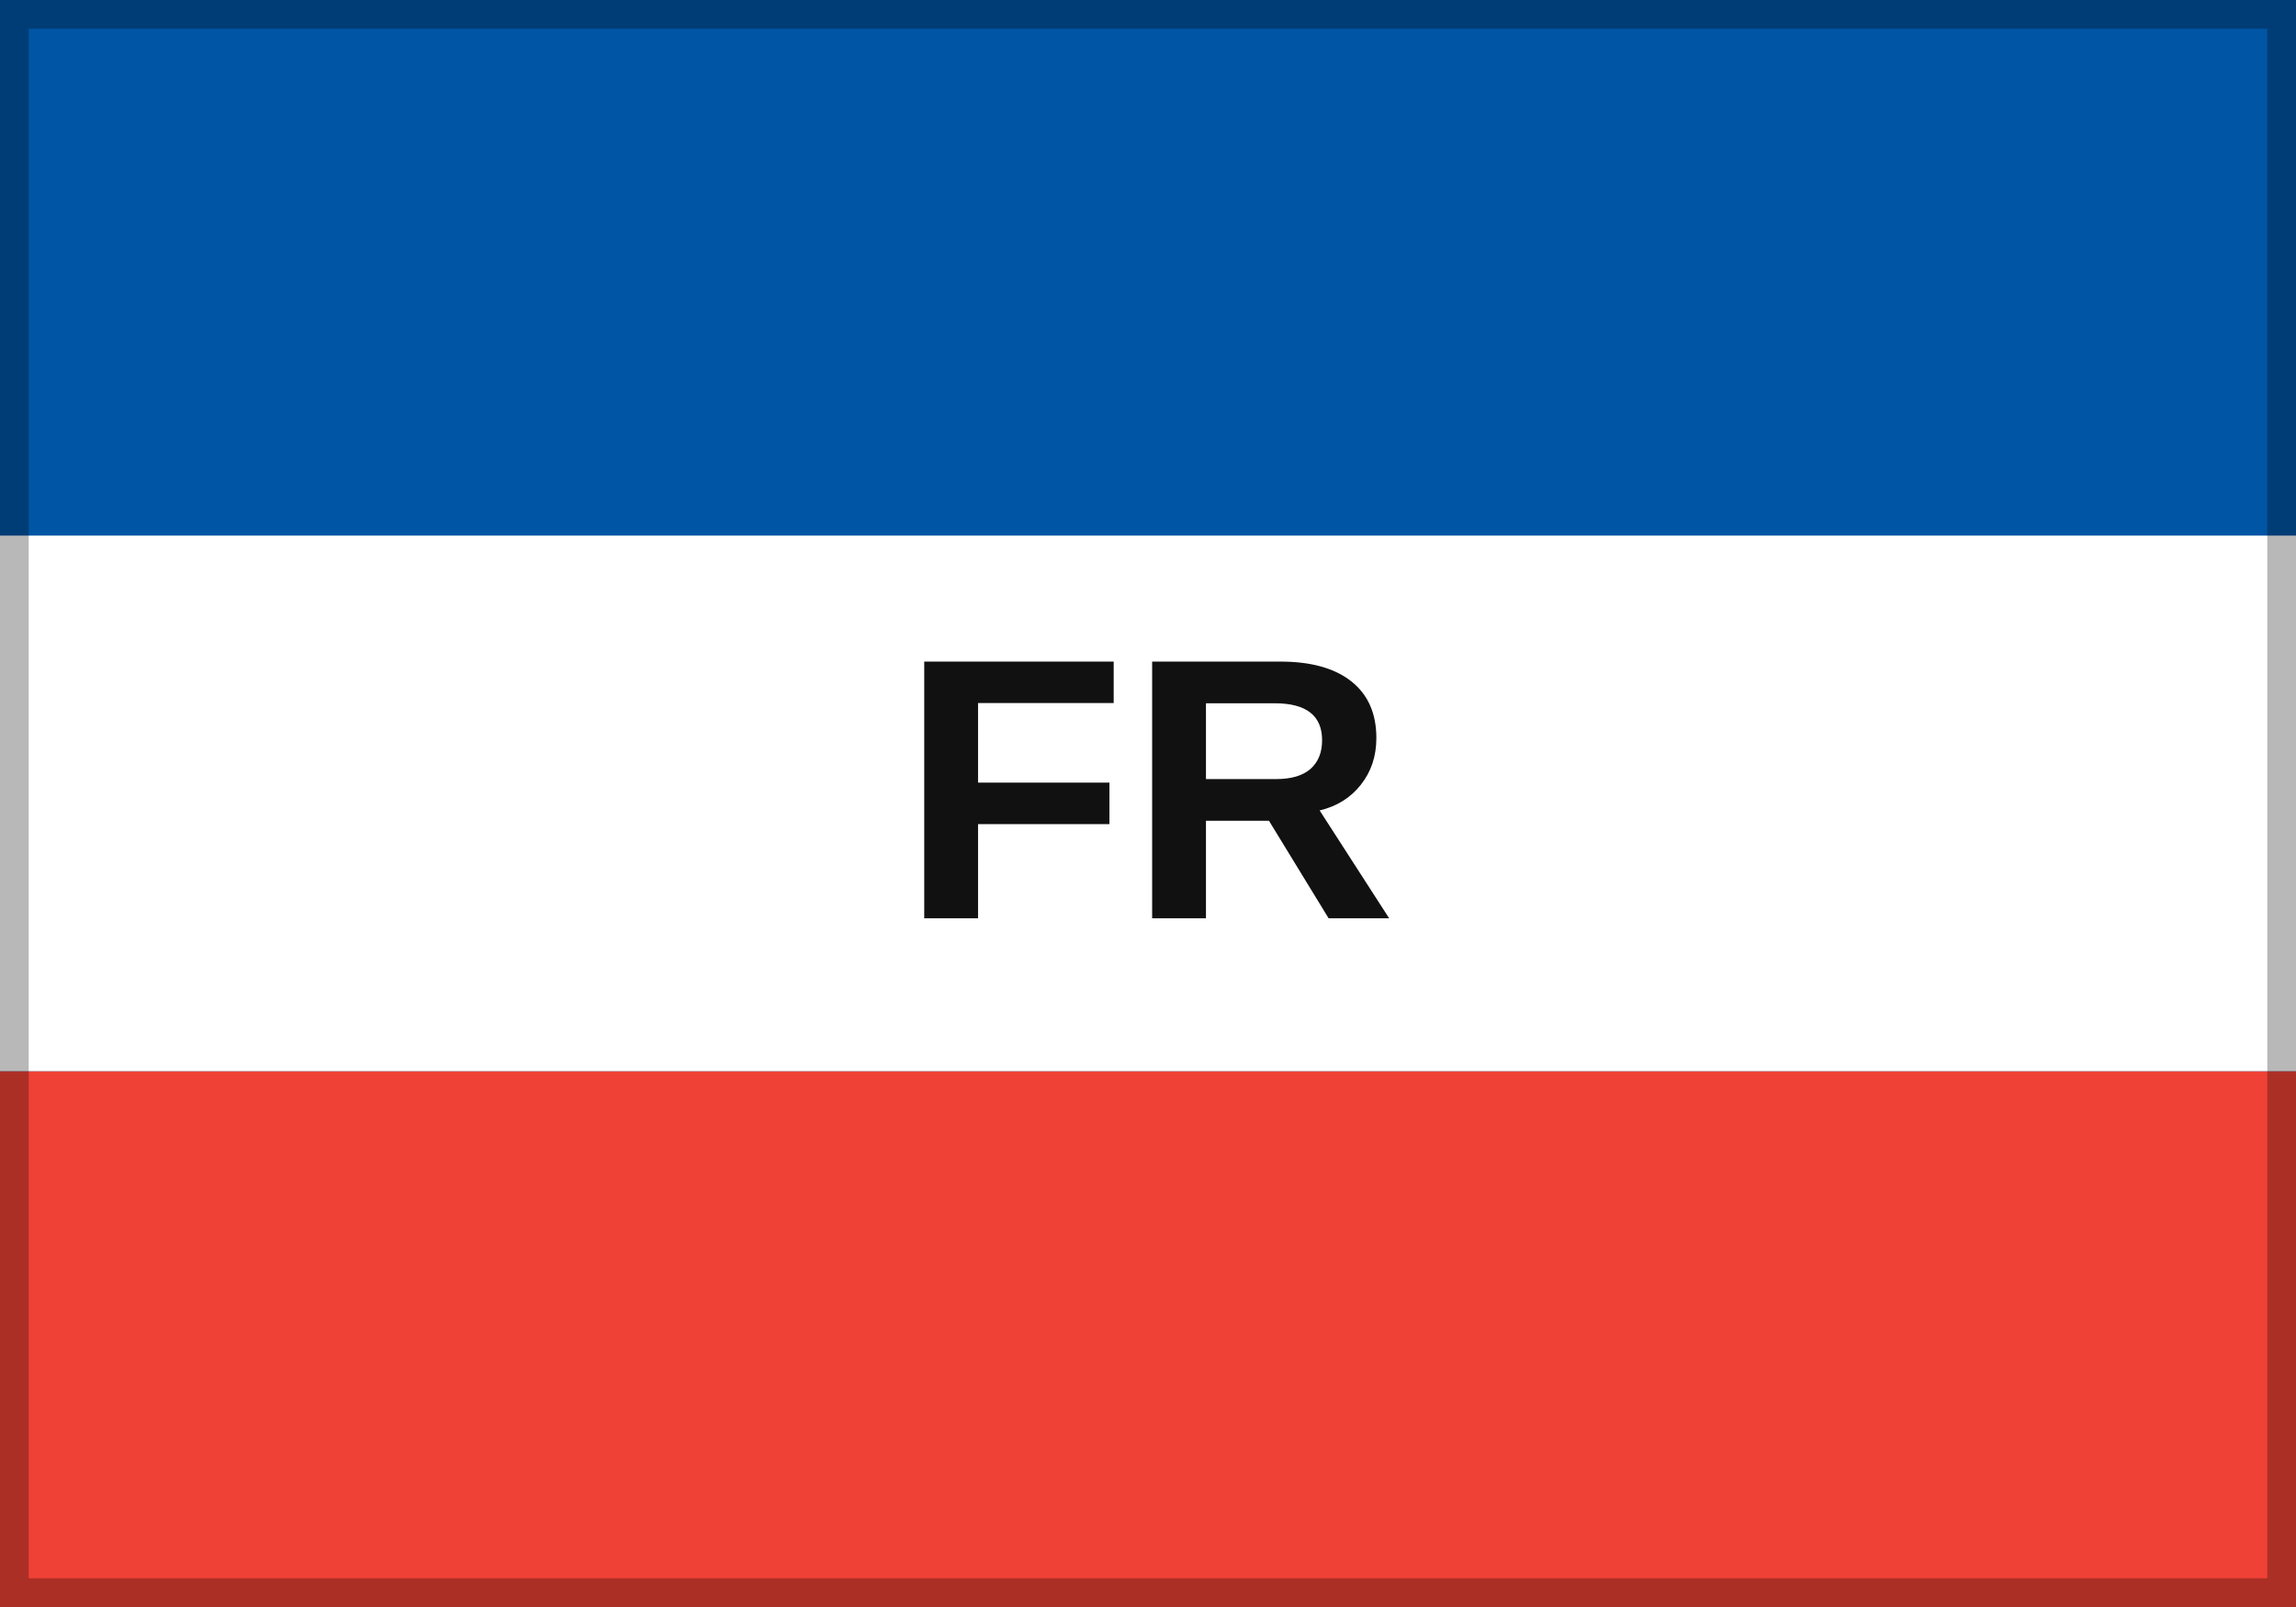
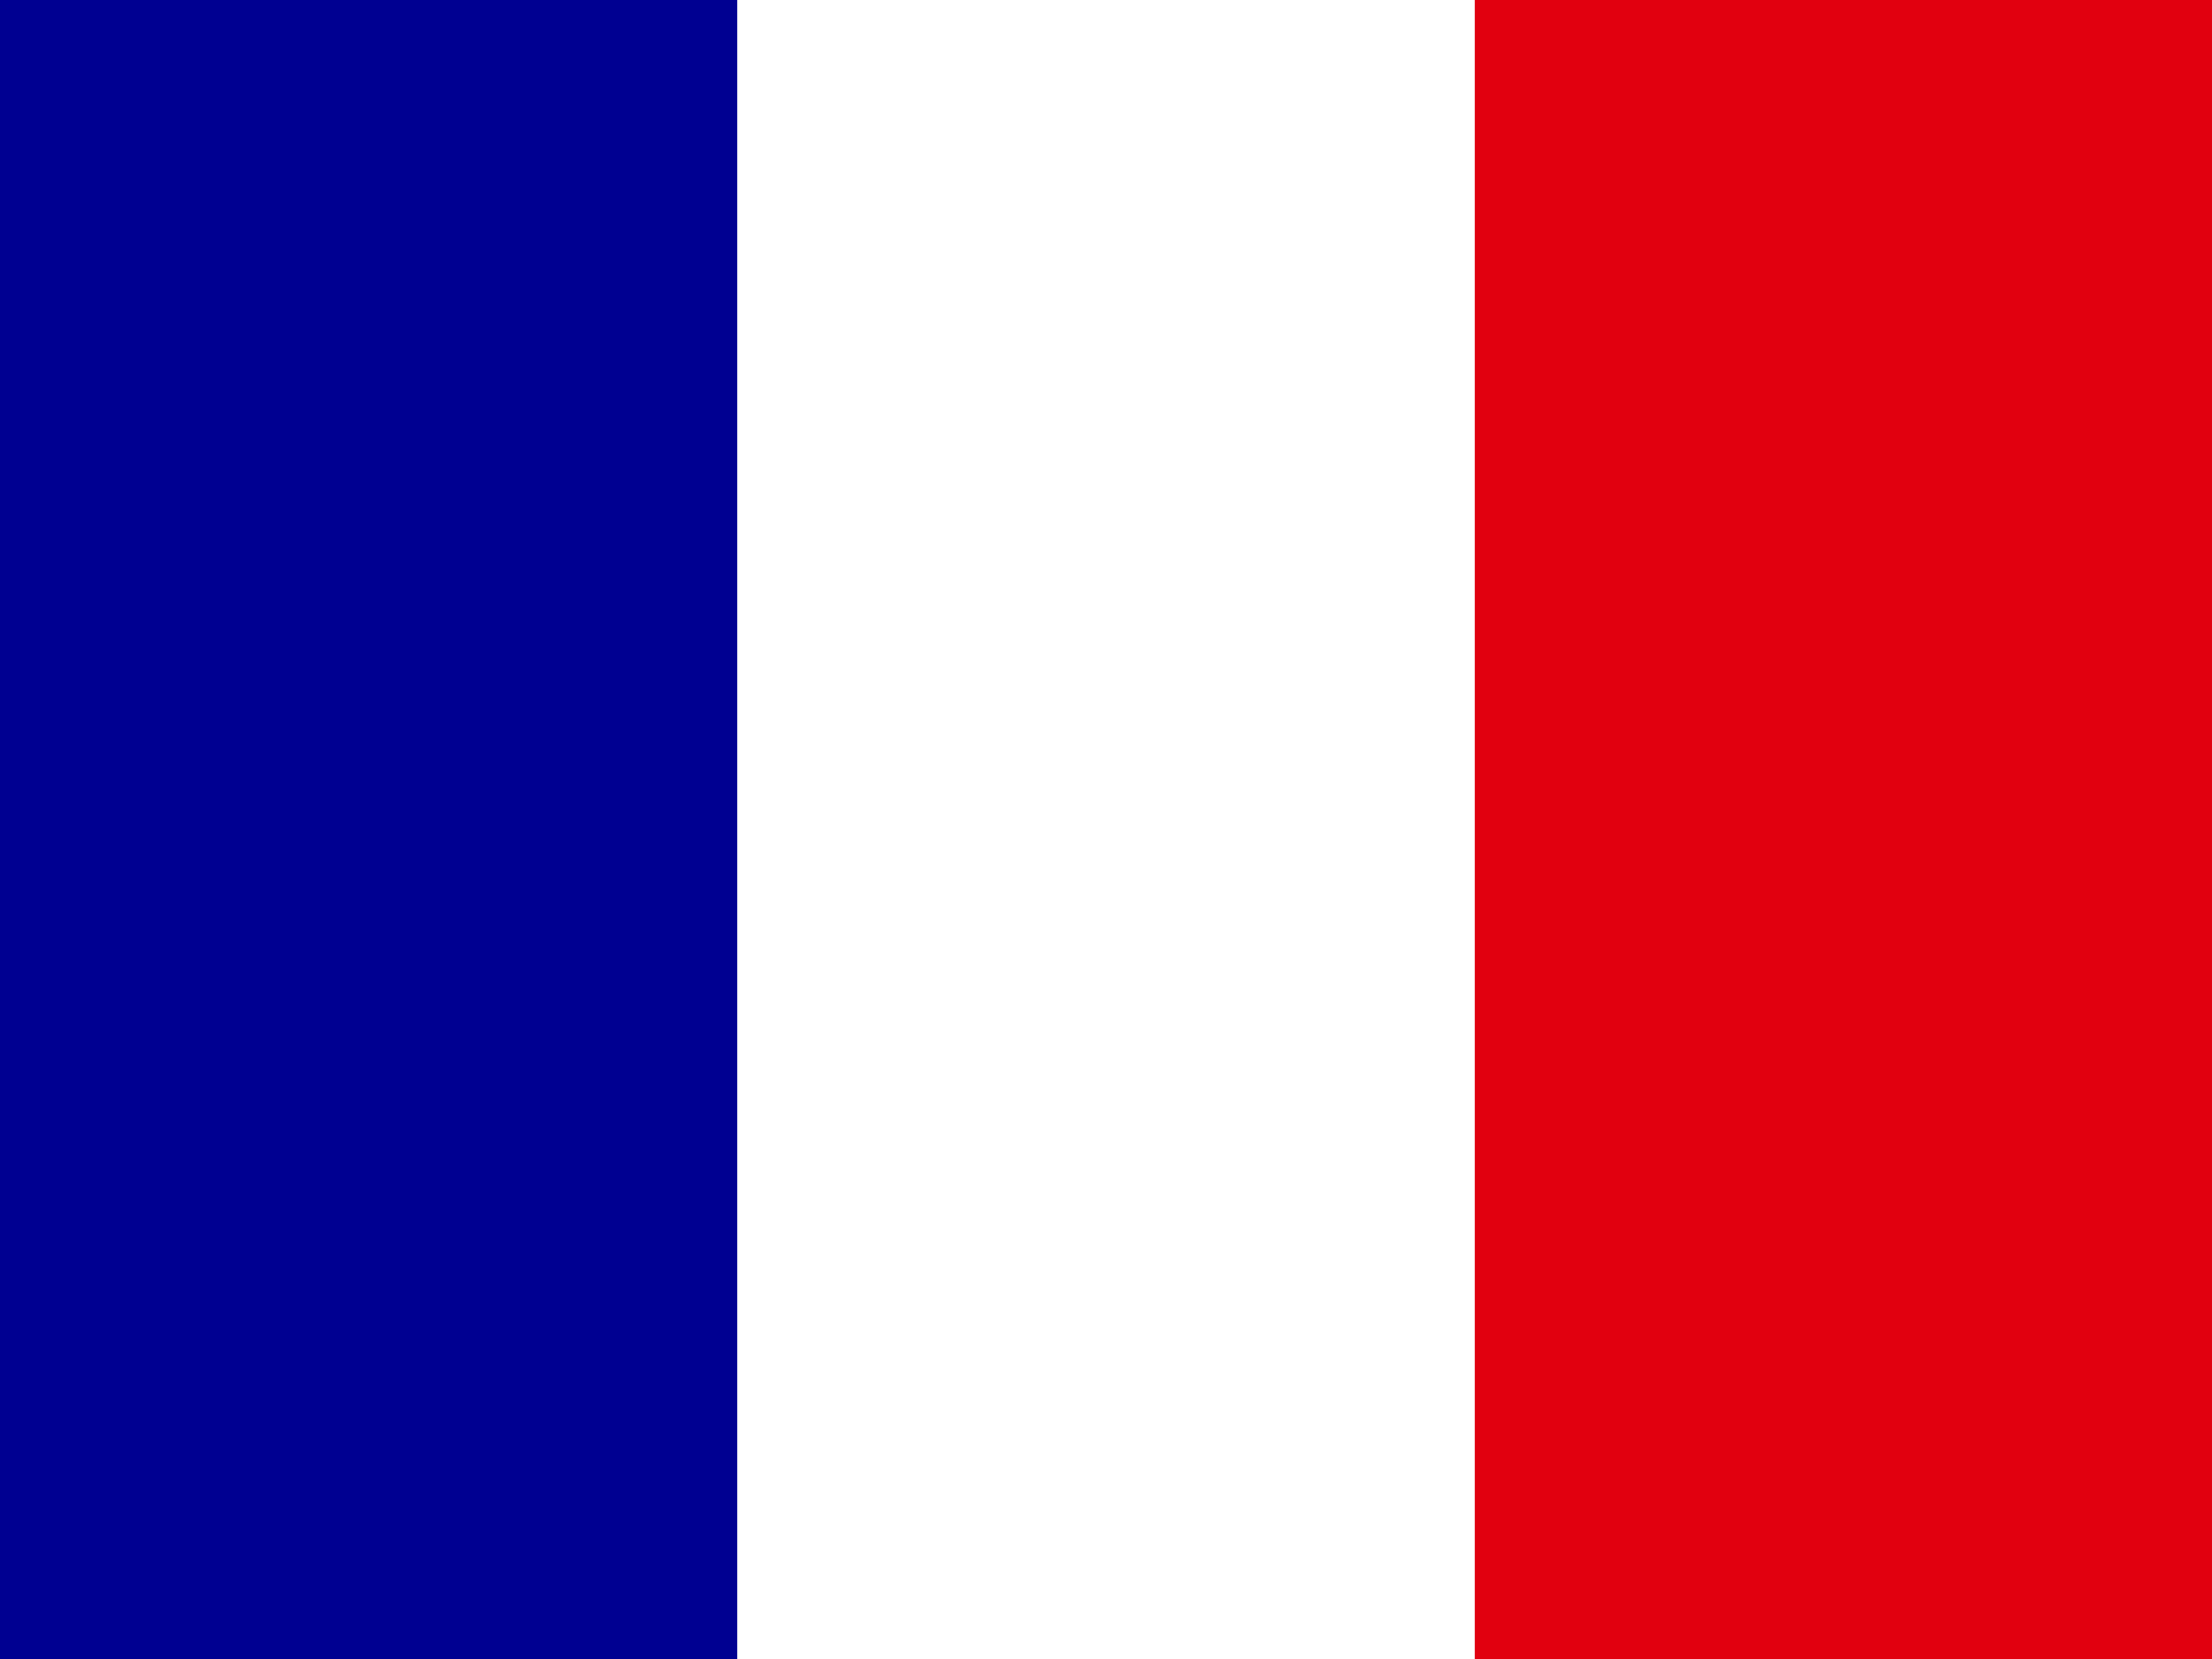
- <svg xmlns="http://www.w3.org/2000/svg" width="160" height="112" viewBox="0 0 160 112">
-   <rect width="160" height="112" fill="#0055a4" />
-   <rect y="37.33" width="160" height="37.34" fill="#fff" />
-   <rect y="74.67" width="160" height="37.33" fill="#ef4135" />
-   <rect x="1" y="1" width="158" height="110" fill="none" stroke="rgba(0,0,0,.28)" stroke-width="2" />
-   <text x="80" y="64" text-anchor="middle" font-family="Arial, sans-serif" font-size="26" font-weight="700" fill="#111" paint-order="stroke" stroke="rgba(255,255,255,.55)" stroke-width="1">FR</text>
+ <svg xmlns="http://www.w3.org/2000/svg" id="flag-icons-fr" viewBox="0 0 640 480">
+   <path fill="#fff" d="M0 0h640v480H0z" />
+   <path fill="#000091" d="M0 0h213.3v480H0z" />
+   <path fill="#e1000f" d="M426.7 0H640v480H426.7z" />
</svg>
